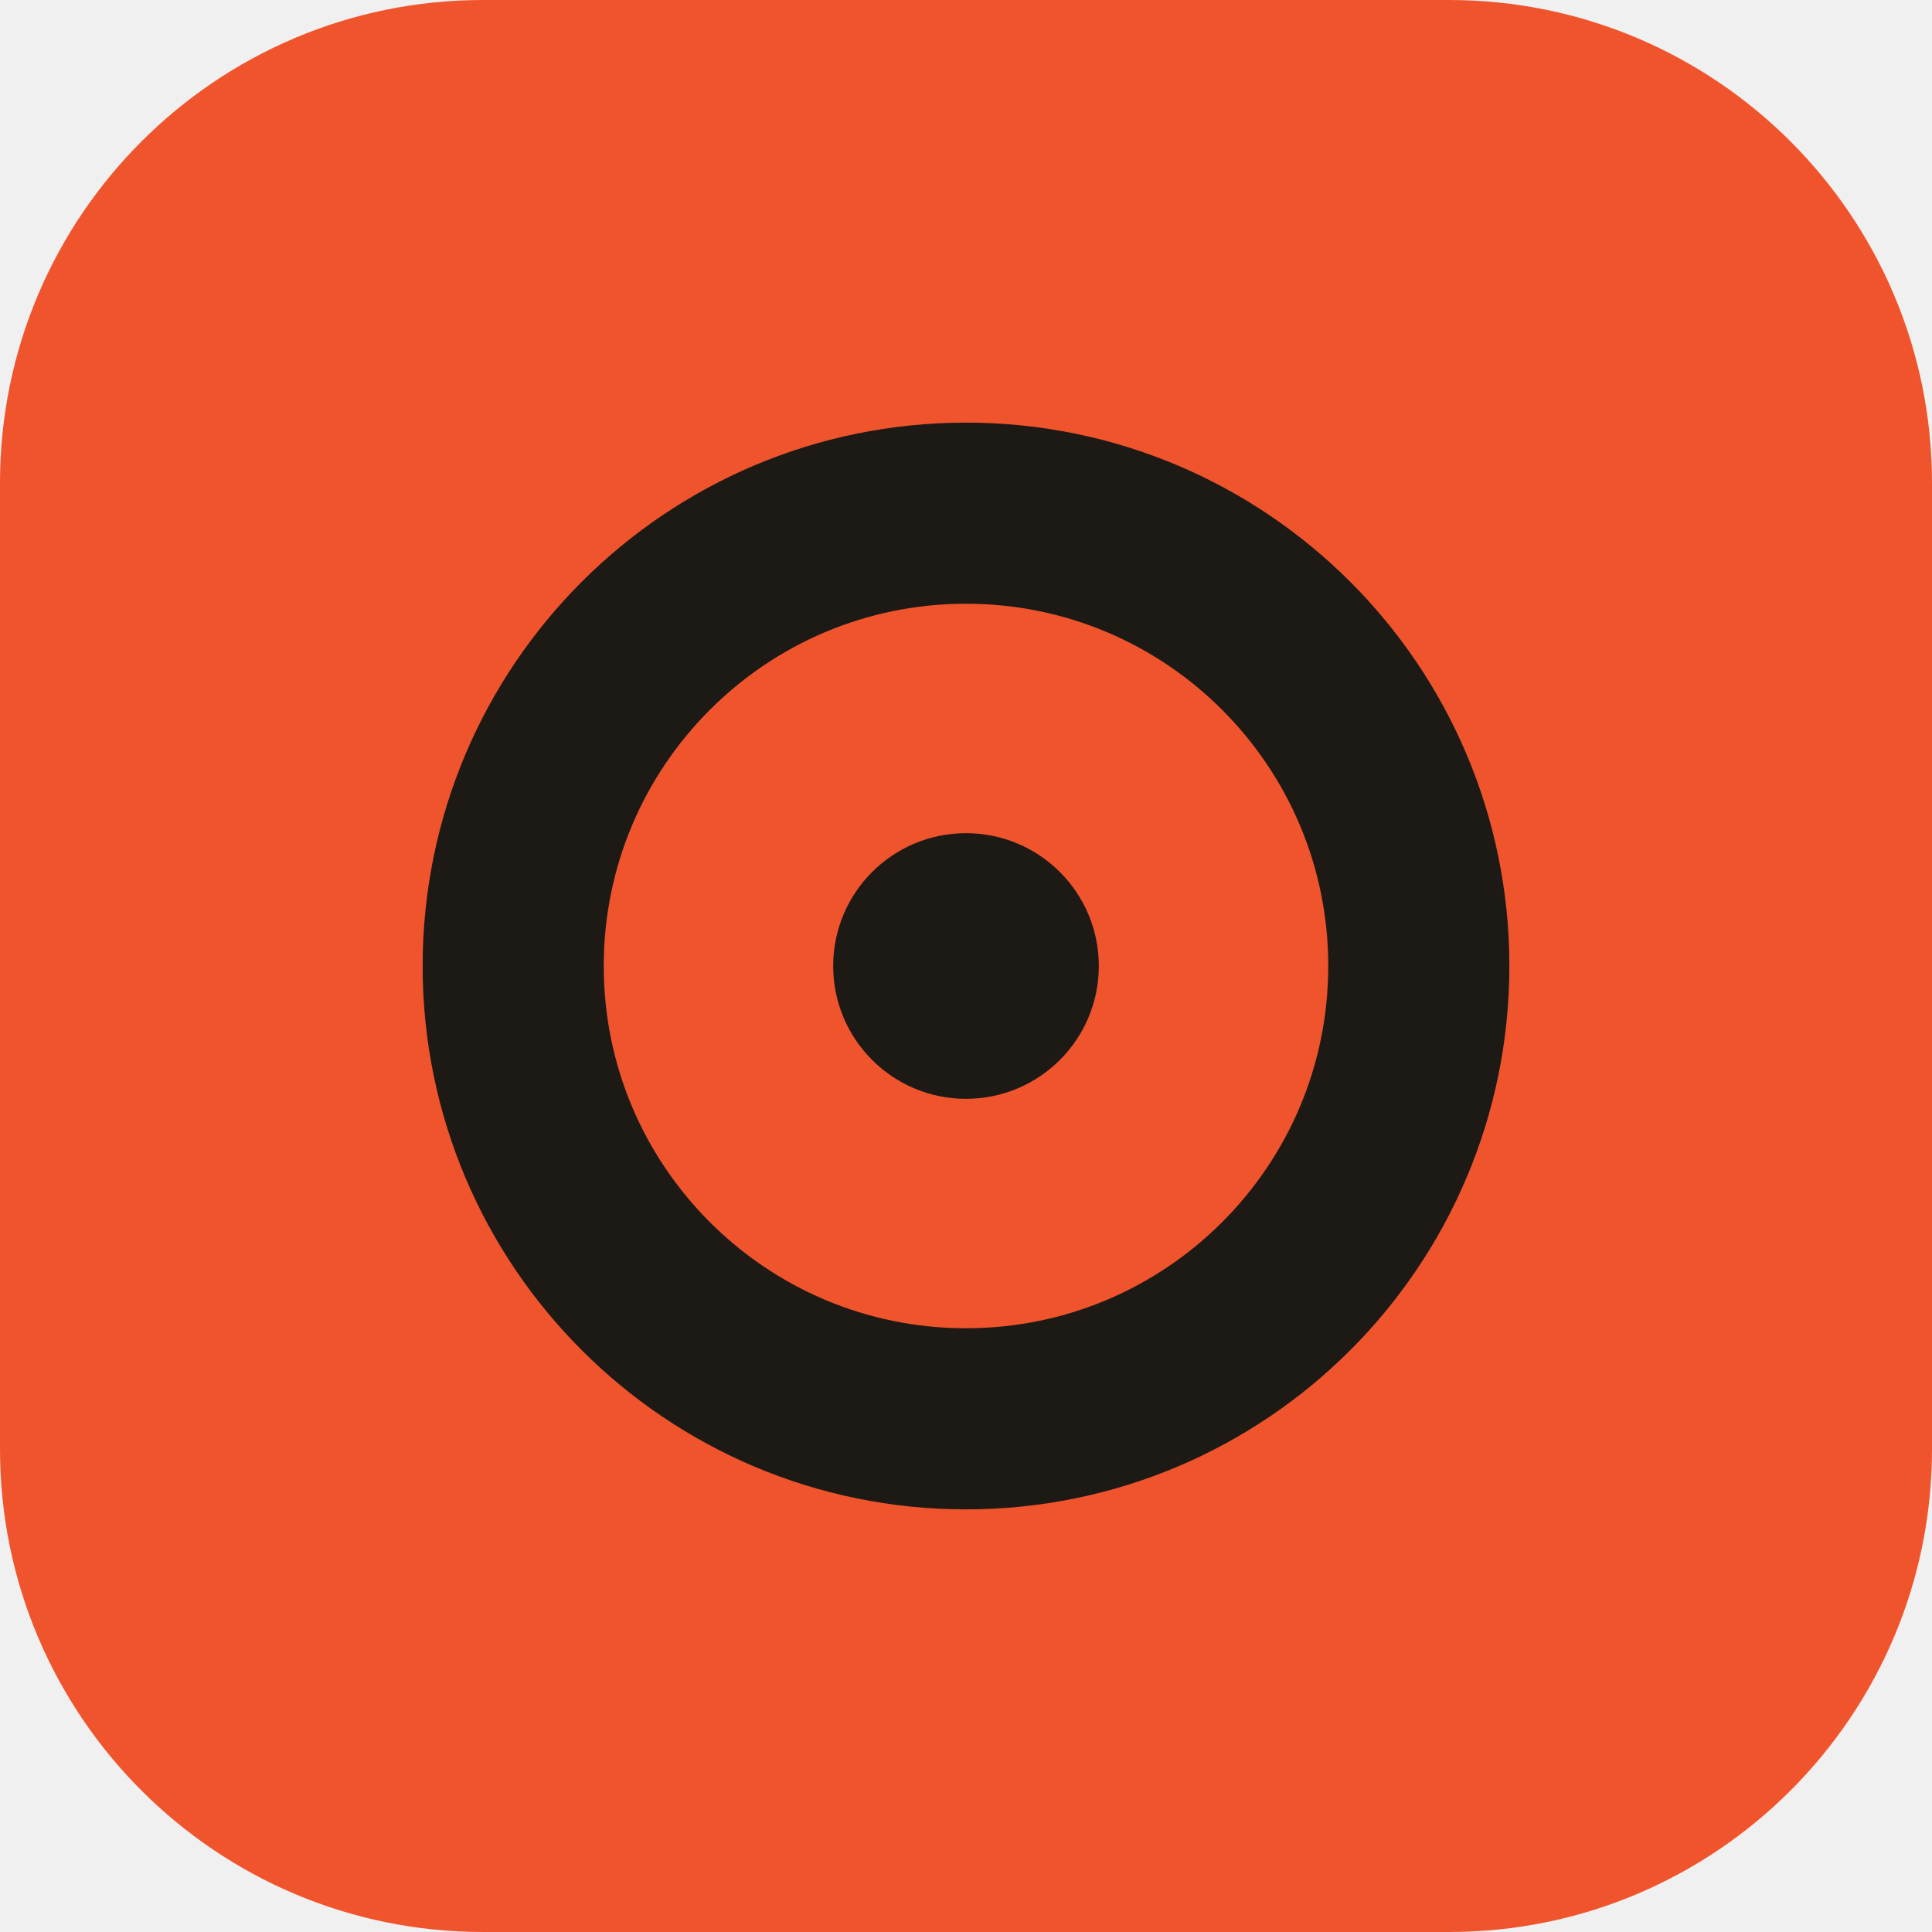
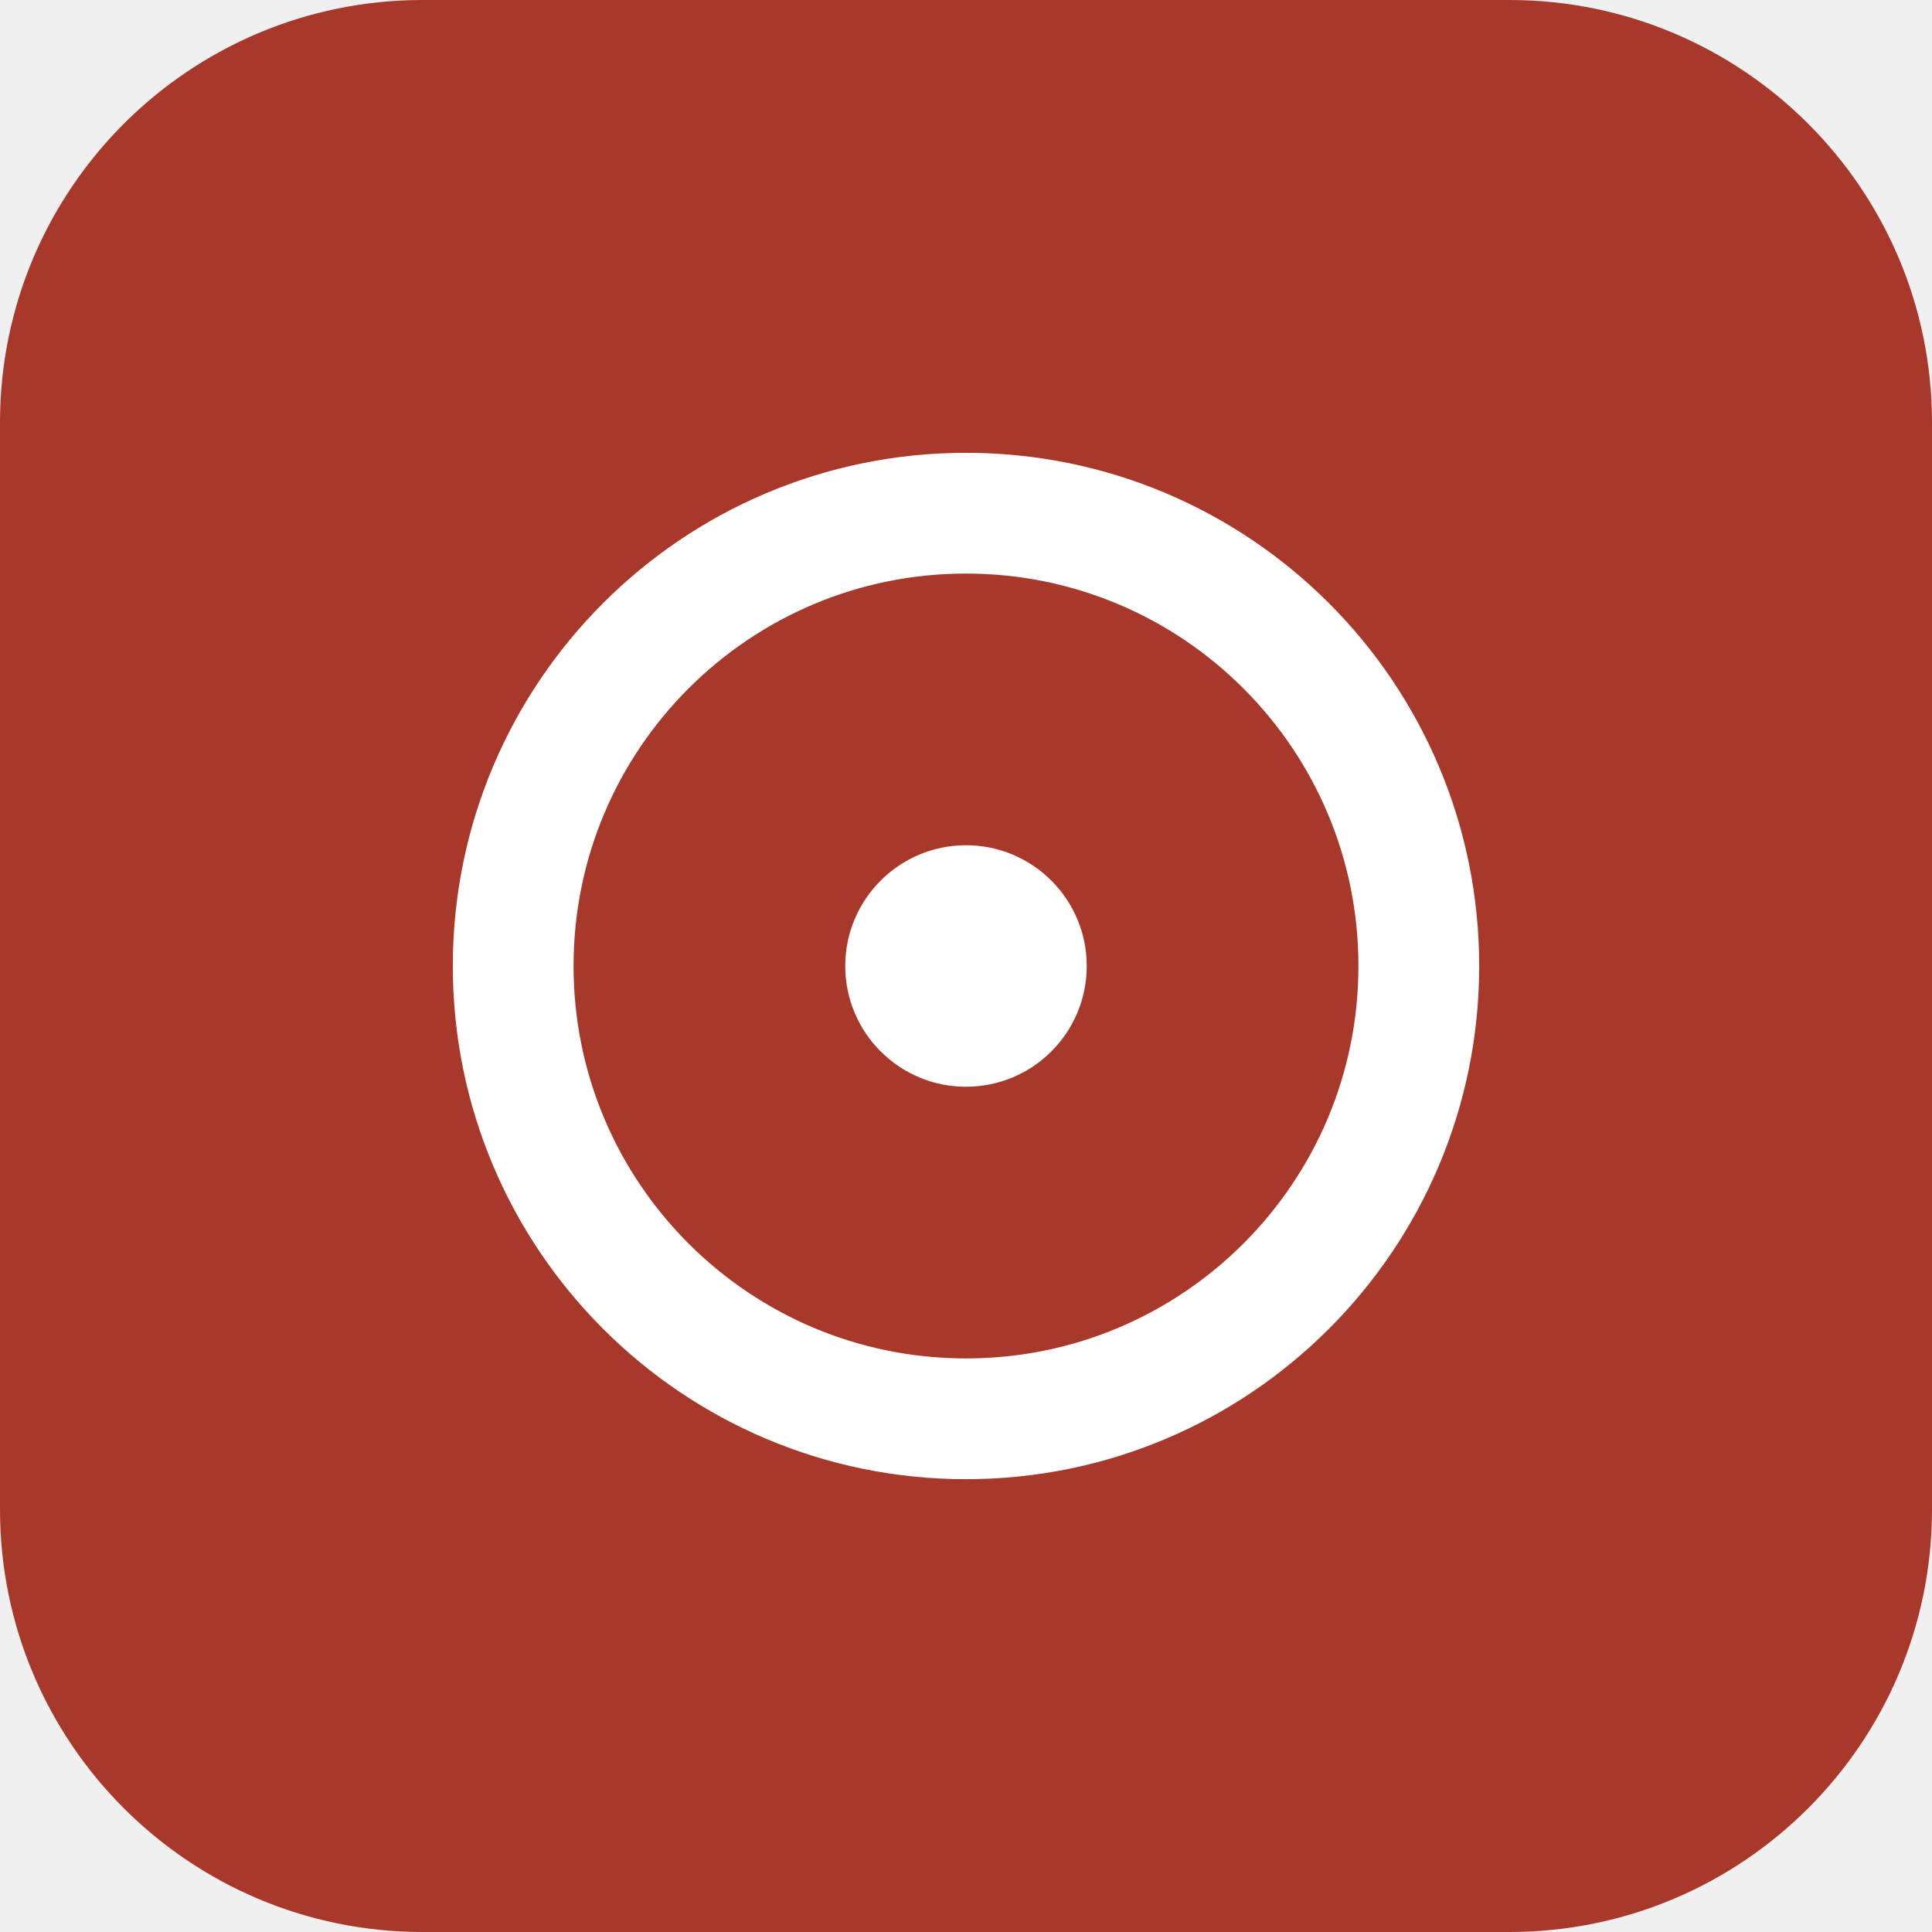
<svg xmlns="http://www.w3.org/2000/svg" viewBox="0 0 32 32">
-   <rect width="32" height="32" rx="8" fill="#f0542d" />
-   <circle cx="16" cy="16" r="7.5" fill="none" stroke="#1d1a16" stroke-width="3" />
-   <circle cx="16" cy="16" r="2.2" fill="#1d1a16" />
+   <rect width="32" height="32" rx="7" fill="#a8382a" />
+   <circle cx="16" cy="16" r="7.5" fill="none" stroke="#fff" stroke-width="2" />
+   <circle cx="16" cy="16" r="2" fill="#fff" />
</svg>
